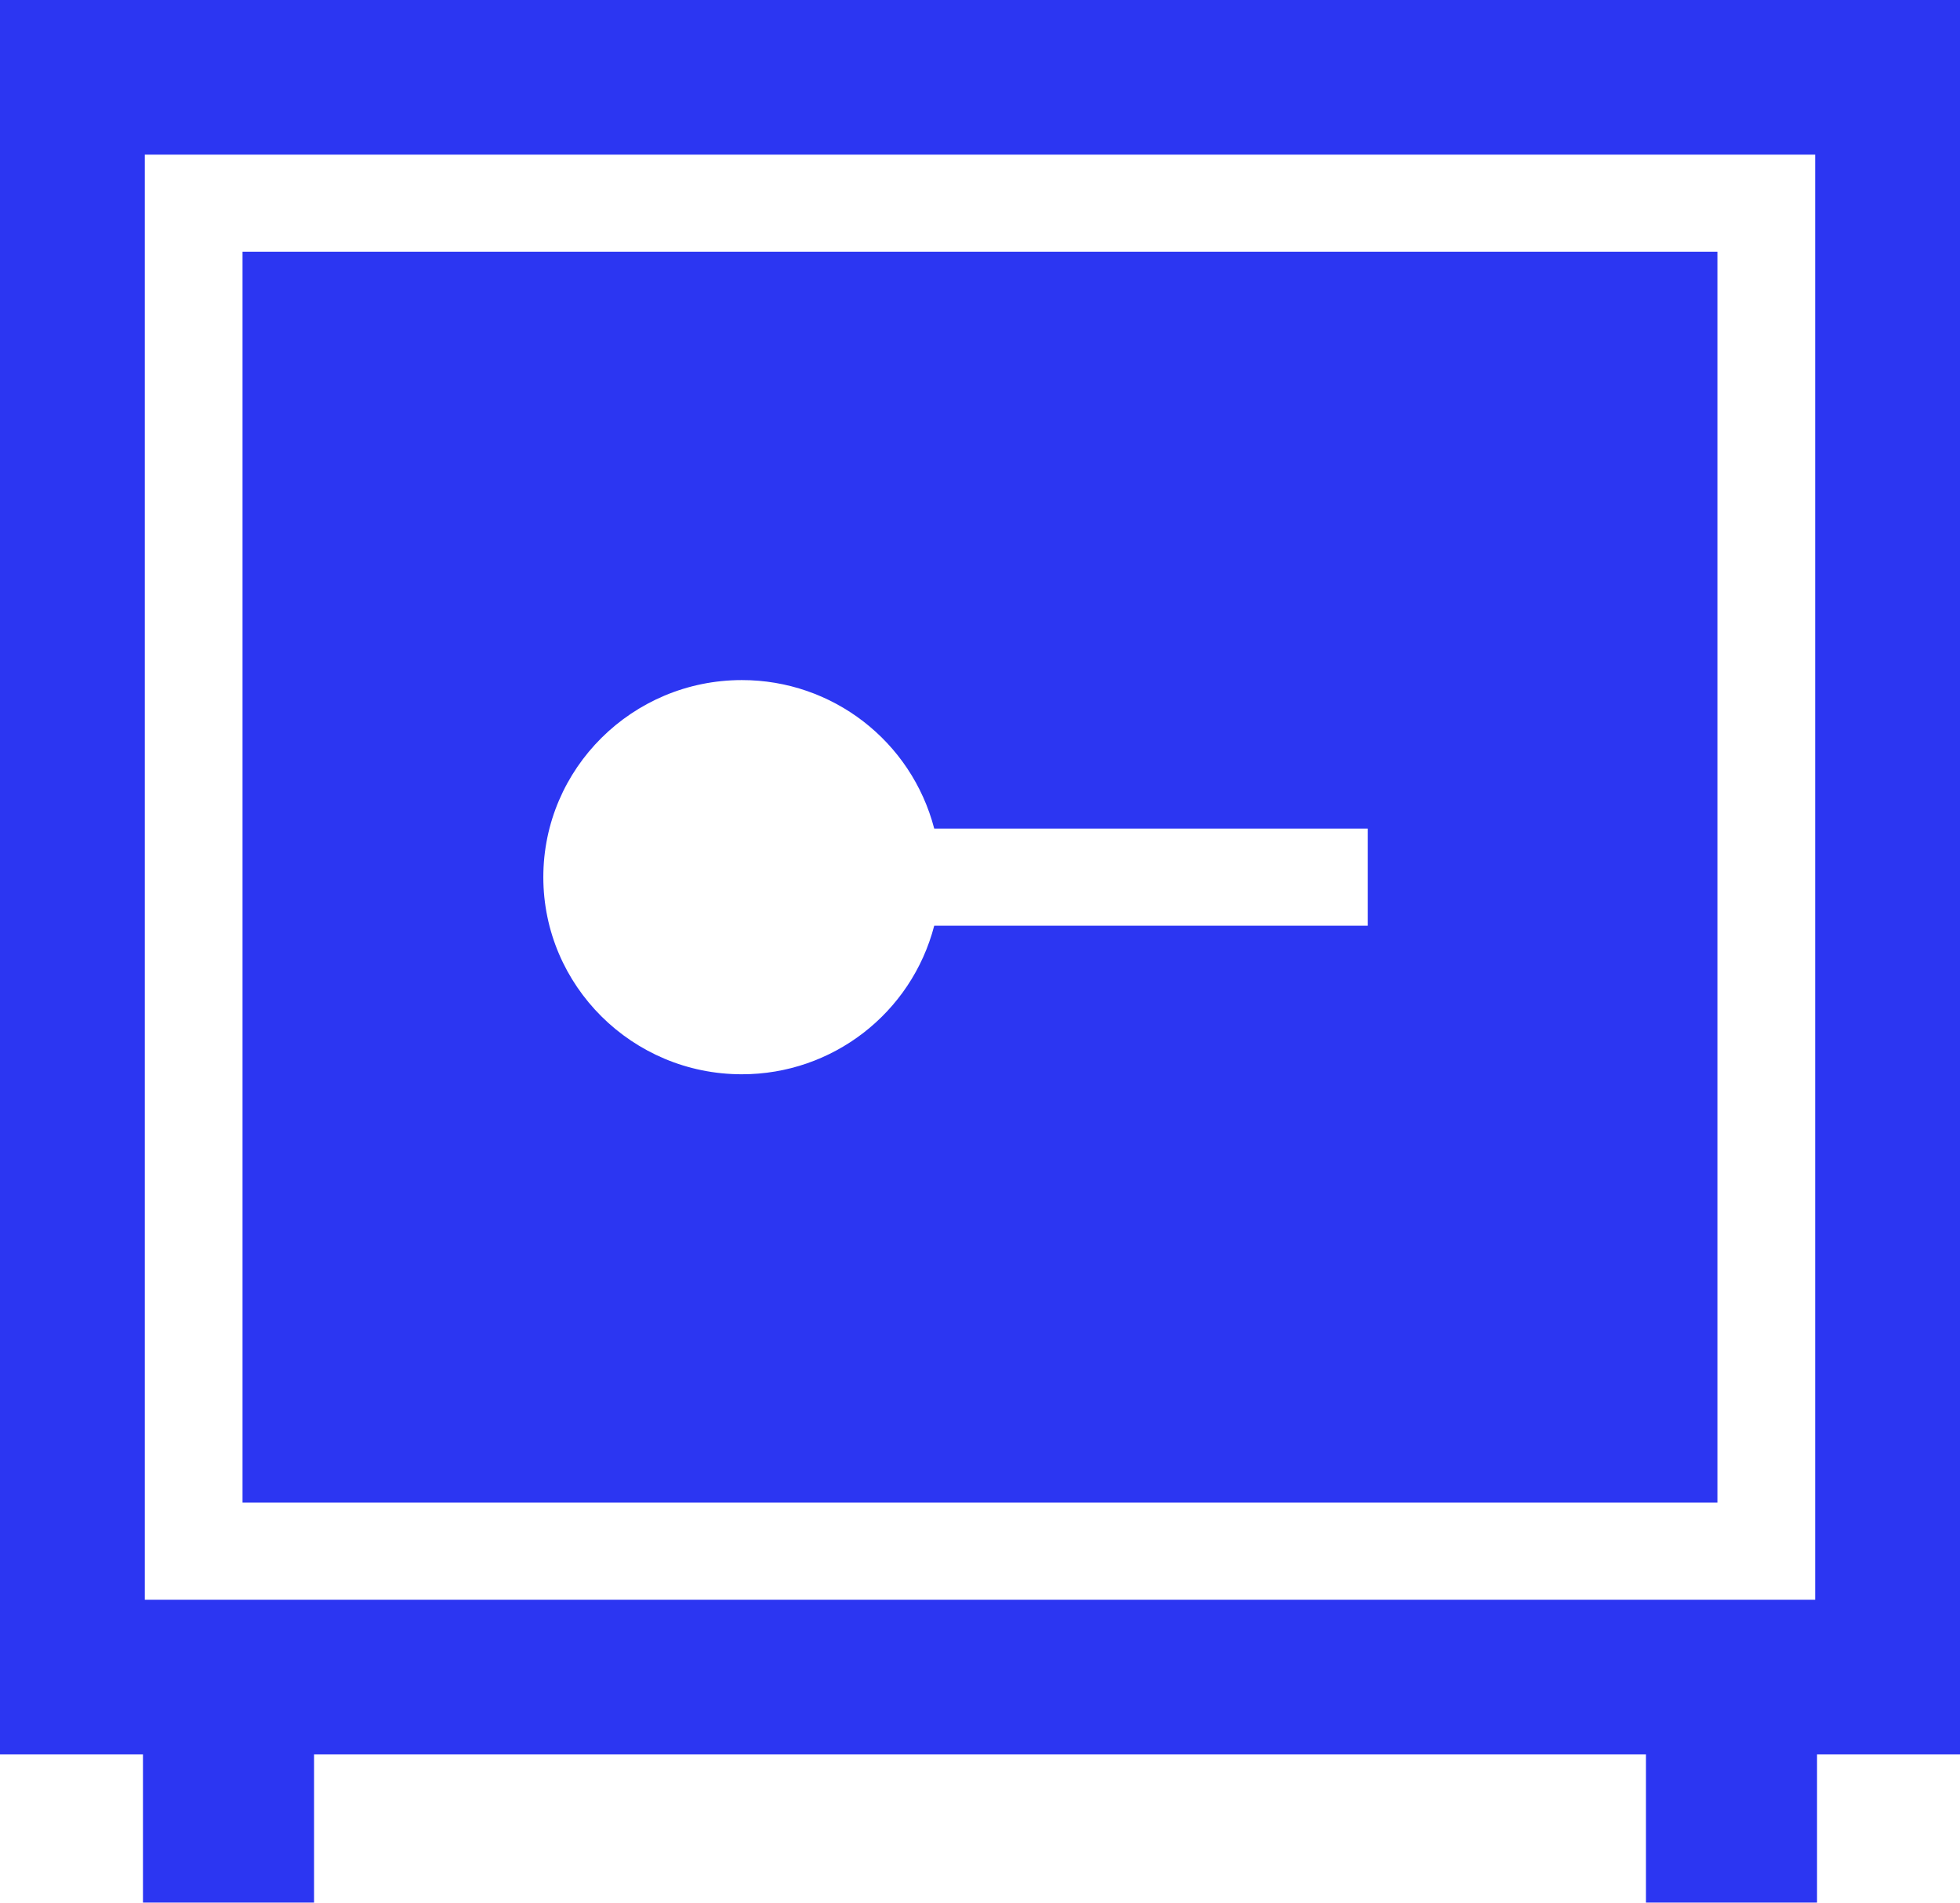
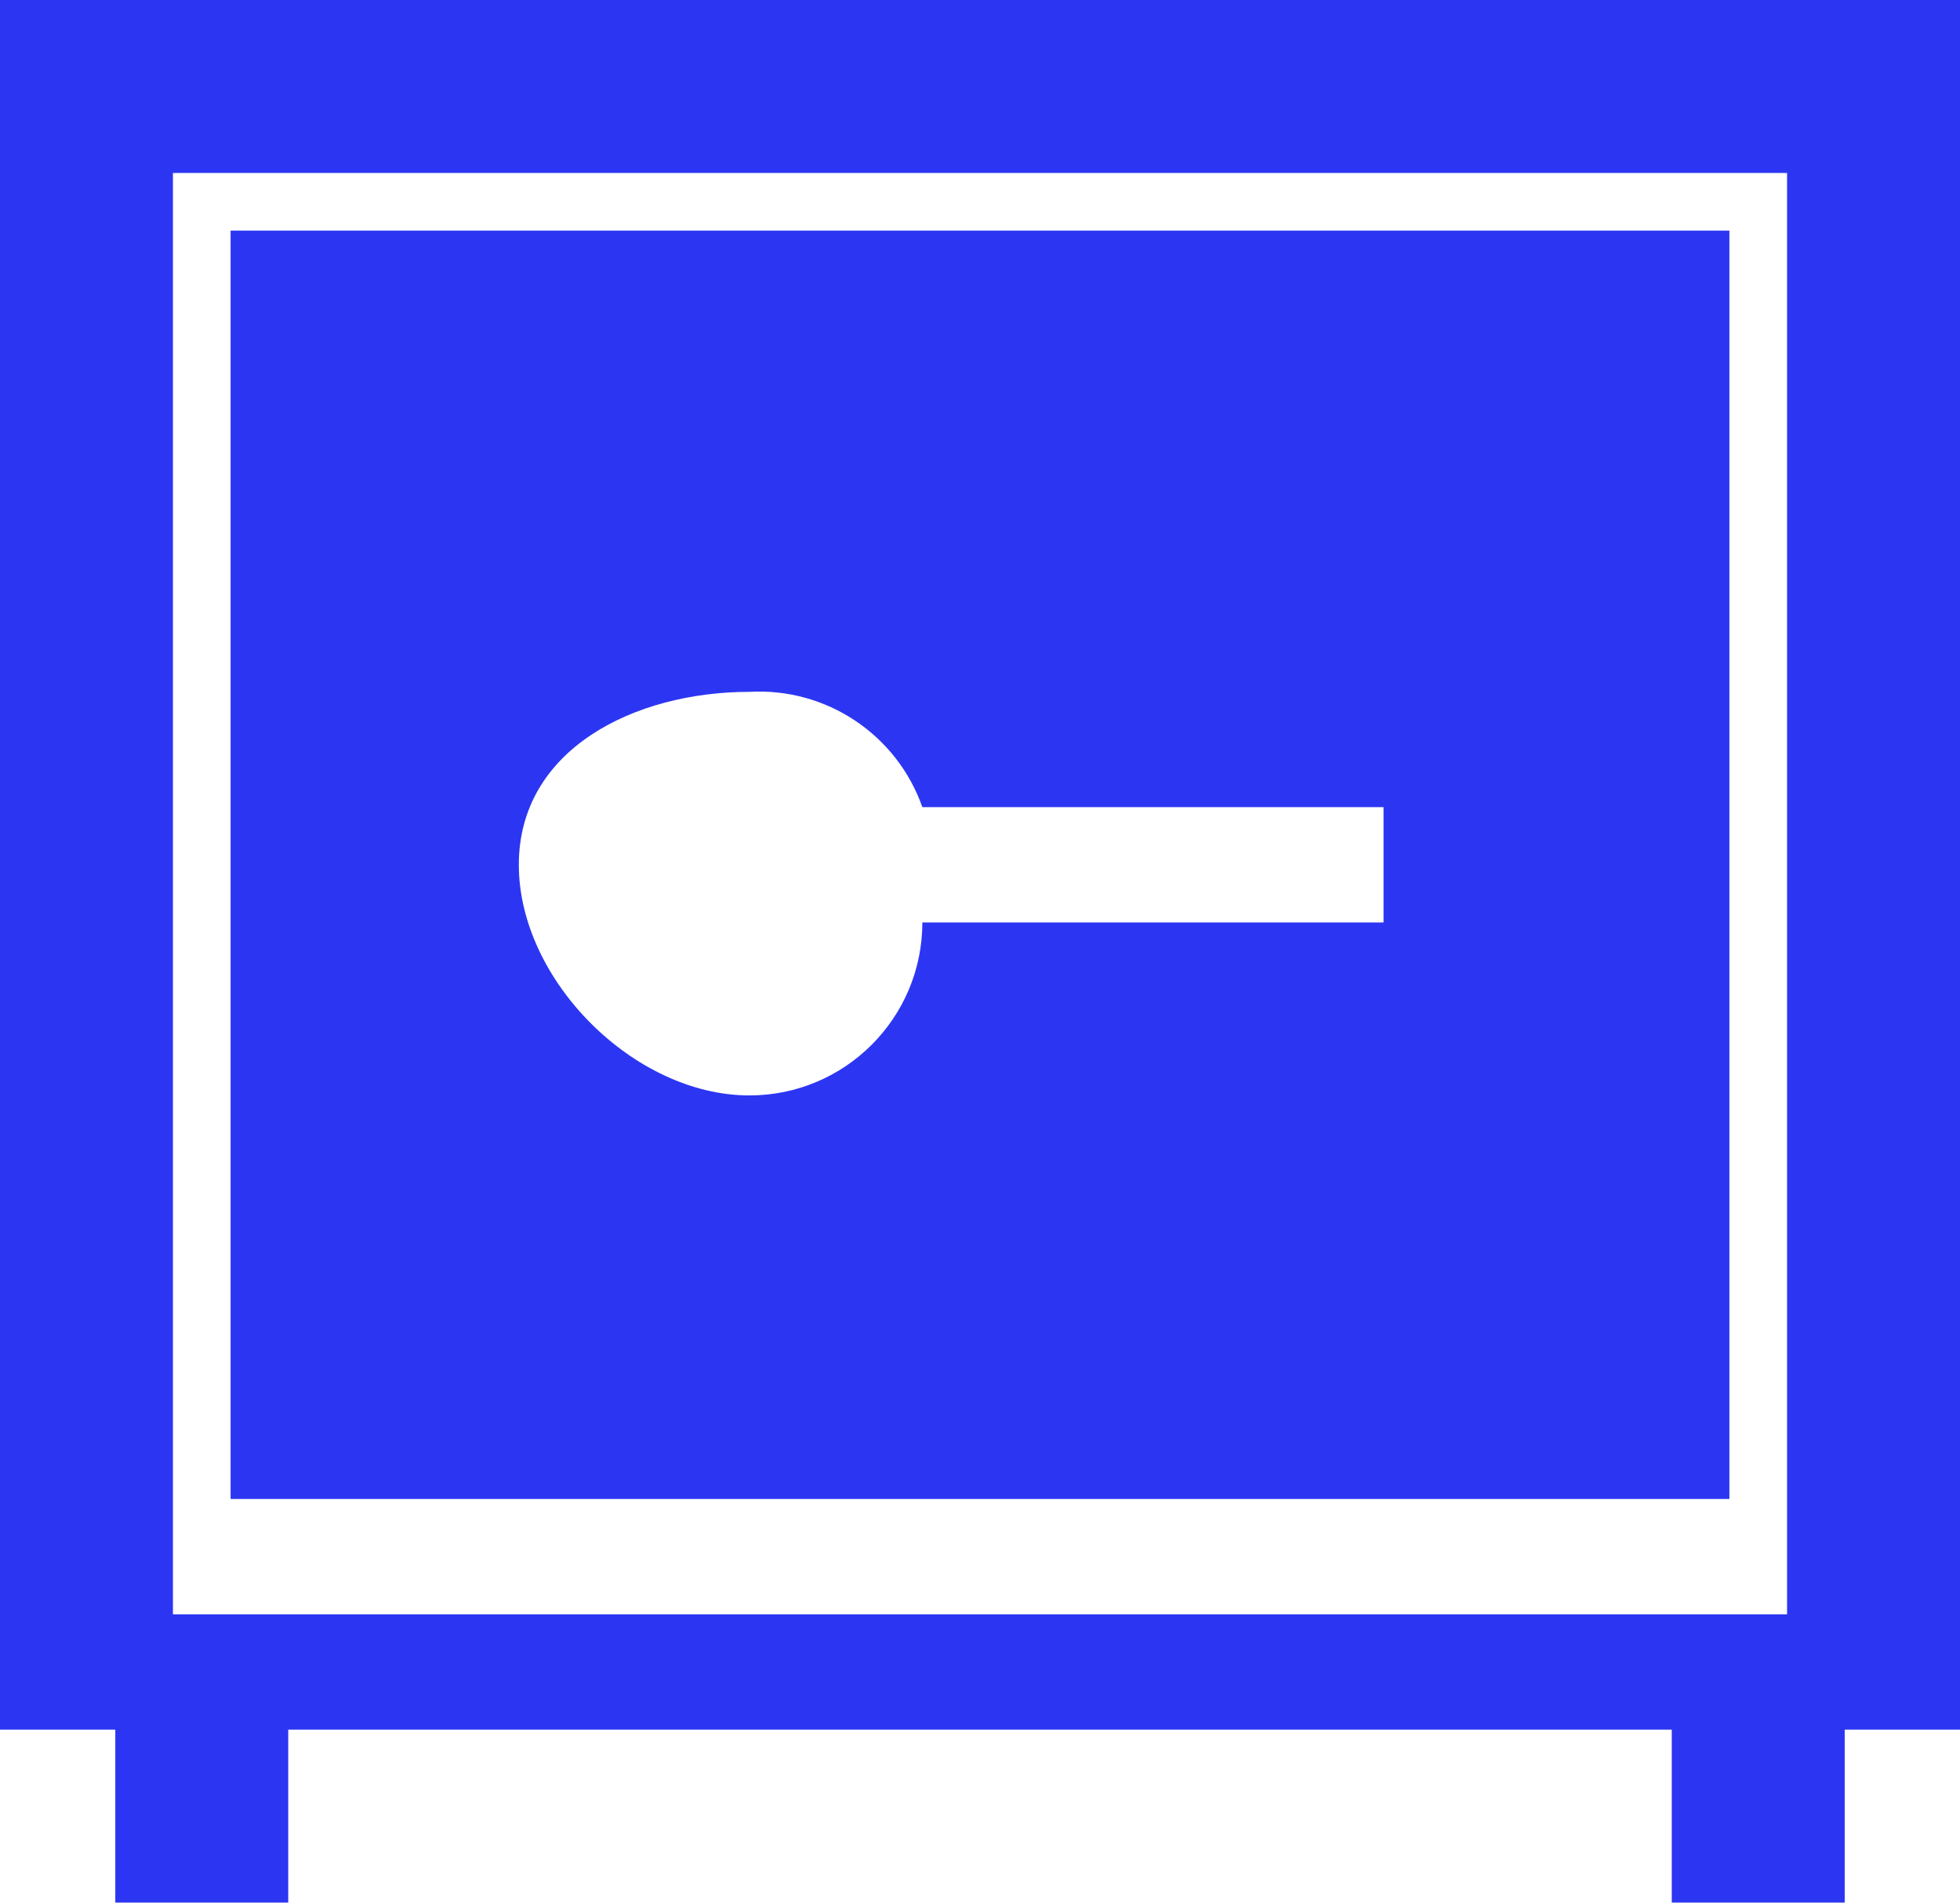
<svg xmlns="http://www.w3.org/2000/svg" width="34" height="33" fill="none">
-   <path d="M4.207 26.063h25.585V4.366H4.207v21.697zm8.661-14.267a3.445 3.445 0 013.338 2.576h7.521v1.684h-7.521a3.445 3.445 0 01-3.338 2.577c-1.899 0-3.443-1.534-3.443-3.419s1.544-3.418 3.443-3.418z" fill="#2C36F2" />
-   <path d="M0 0v30.429h2.48V33h2.968v-2.571h23.104V33h2.968v-2.571H34V0H0zm2.512 27.747V2.682h28.976v25.065H2.512z" fill="#2C36F2" />
+   <defs />
+   <path d="M4 26h26V4H4v22zm9-14a3 3 0 013 2h8v2h-8a3 3 0 01-3 3c-2 0-4-2-4-4s2-3 4-3z" fill="#2C36F2" />
+   <path d="M0 0v30h2v3h3v-3h24v3h3v-3h2V0H0zm3 28V3h28v25H3z" fill="#2C36F2" />
</svg>
